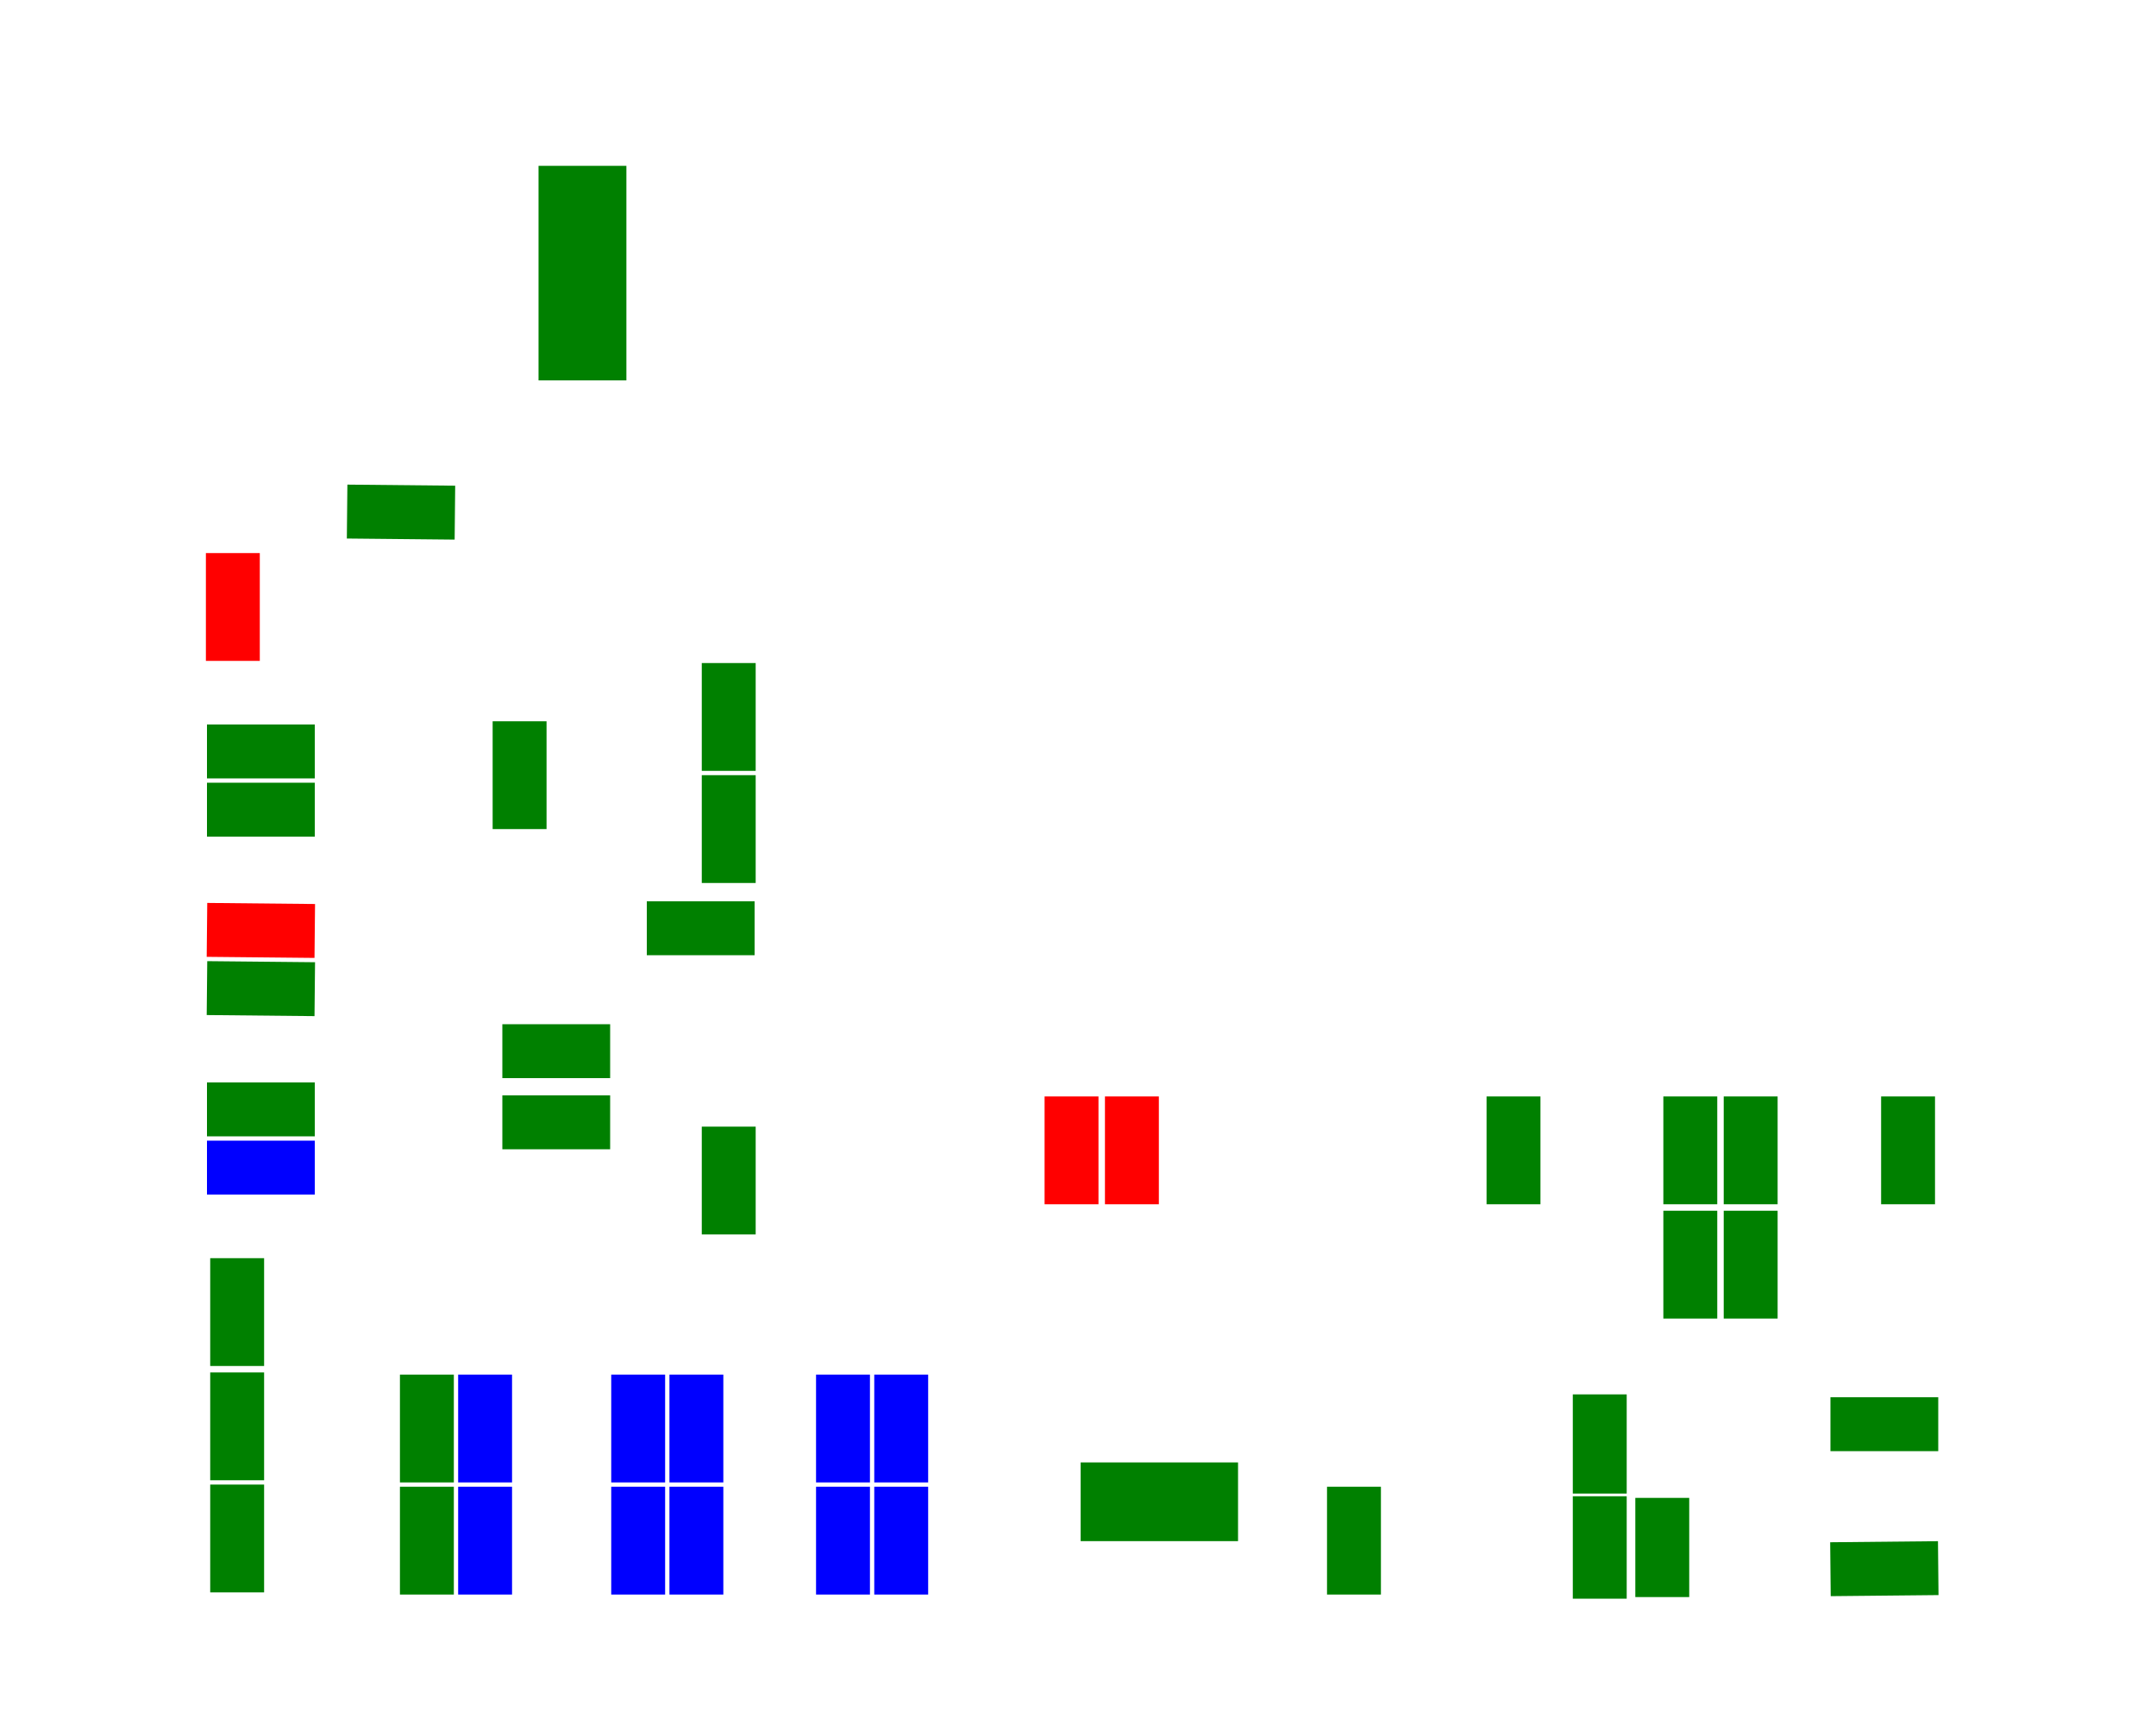
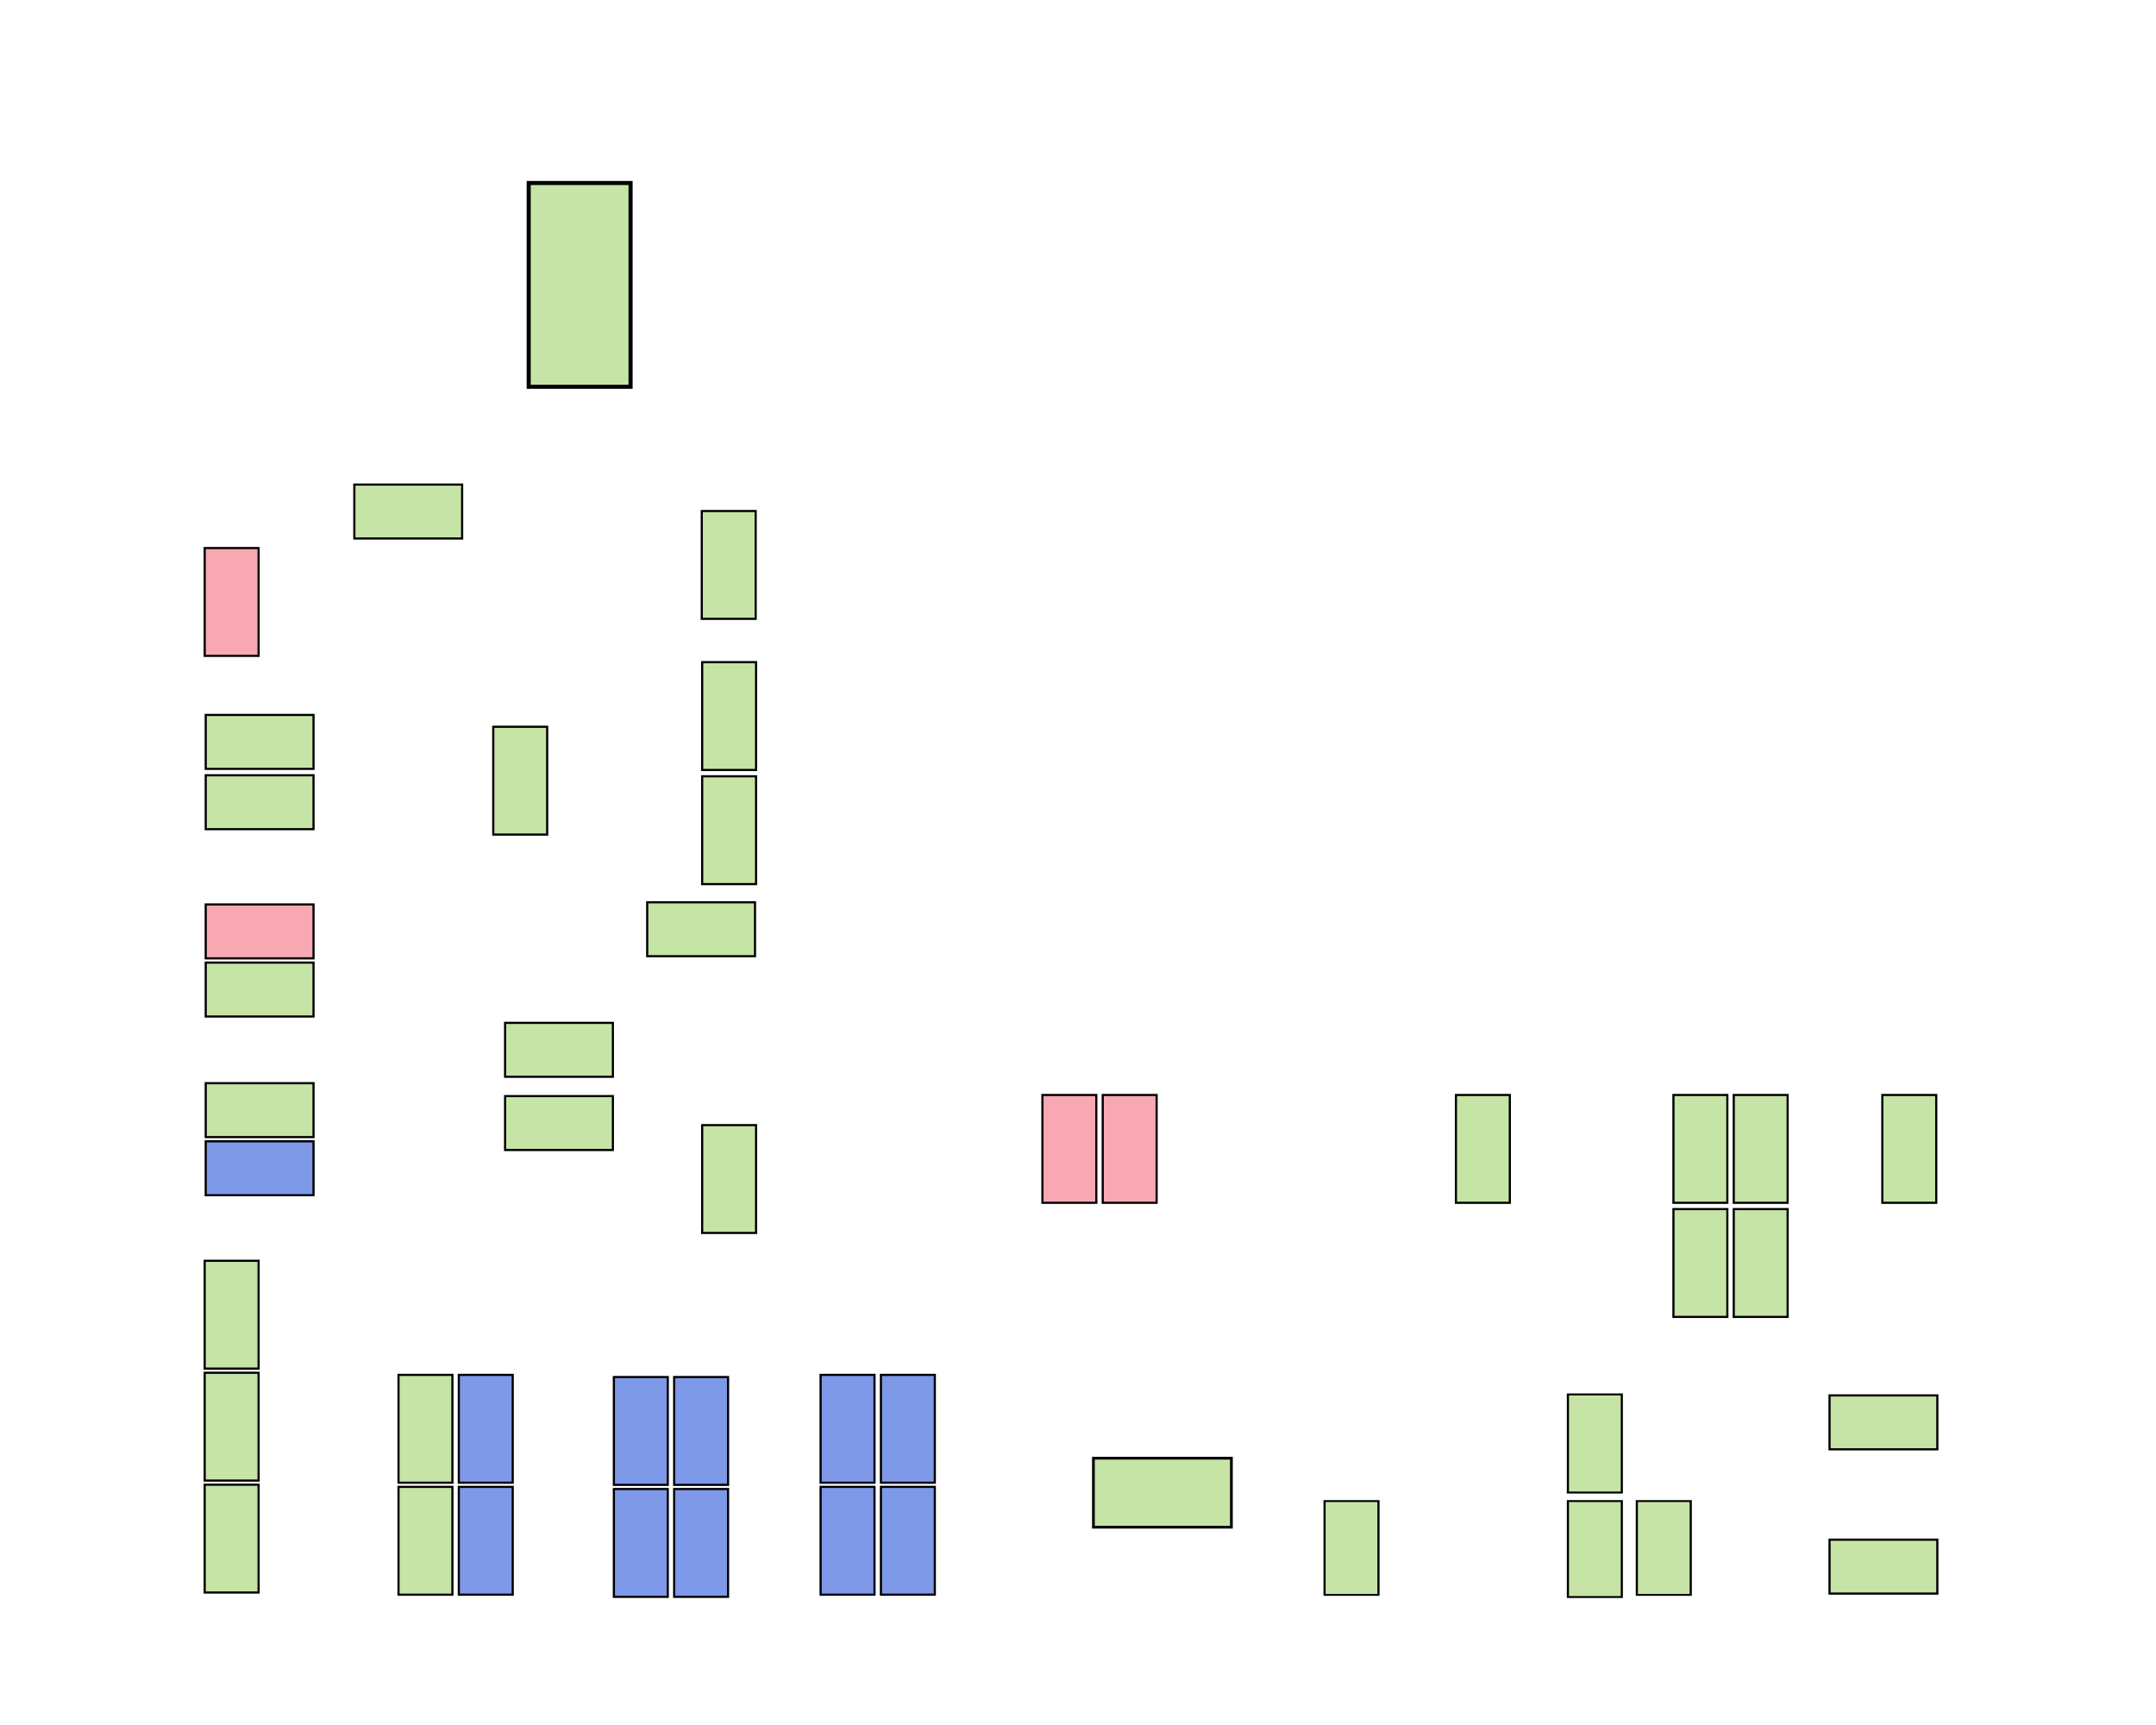
<svg xmlns="http://www.w3.org/2000/svg" version="1.1" width="1000" height="800" viewBox="0 0 1000 800" xml:space="preserve">
  <defs>
</defs>
-   <g transform="matrix(1 0 0 1 338 332.5)">
-     <rect style="stroke: none; stroke-width: 1; stroke-dasharray: none; stroke-linecap: butt; stroke-dashoffset: 0; stroke-linejoin: miter; stroke-miterlimit: 4; fill: rgb(0,128,0); fill-rule: nonzero; opacity: 1;" x="-12.5" y="-25" rx="0" ry="0" width="25" height="50" />
+   <g transform="matrix(1.89 0 0 1.89 268.85 132.12)" id="1">
+     <rect style="stroke: rgb(0,0,0); stroke-width: 1; stroke-dasharray: none; stroke-linecap: butt; stroke-dashoffset: 0; stroke-linejoin: miter; stroke-miterlimit: 4; fill: rgb(199,228,167); fill-rule: nonzero; opacity: 1;" x="-12.5" y="-25" rx="0" ry="0" width="25" height="50" />
  </g>
-   <g transform="matrix(1 0 0 1 338 384.5)">
-     <rect style="stroke: none; stroke-width: 1; stroke-dasharray: none; stroke-linecap: butt; stroke-dashoffset: 0; stroke-linejoin: miter; stroke-miterlimit: 4; fill: rgb(0,128,0); fill-rule: nonzero; opacity: 1;" x="-12.5" y="-25" rx="0" ry="0" width="25" height="50" />
+   <g transform="matrix(0 1 -1 0 189.35 237.23)" id="1">
+     <rect style="stroke: rgb(0,0,0); stroke-width: 1; stroke-dasharray: none; stroke-linecap: butt; stroke-dashoffset: 0; stroke-linejoin: miter; stroke-miterlimit: 4; fill: rgb(199,228,167); fill-rule: nonzero; opacity: 1;" x="-12.5" y="-25" rx="0" ry="0" width="25" height="50" />
  </g>
-   <g transform="matrix(1 0 0 1 241 359.5)">
-     <rect style="stroke: none; stroke-width: 1; stroke-dasharray: none; stroke-linecap: butt; stroke-dashoffset: 0; stroke-linejoin: miter; stroke-miterlimit: 4; fill: rgb(0,128,0); fill-rule: nonzero; opacity: 1;" x="-12.5" y="-25" rx="0" ry="0" width="25" height="50" />
+   <g transform="matrix(1 0 0 1 241.29 362.05)" id="1">
+     <rect style="stroke: rgb(0,0,0); stroke-width: 1; stroke-dasharray: none; stroke-linecap: butt; stroke-dashoffset: 0; stroke-linejoin: miter; stroke-miterlimit: 4; fill: rgb(199,228,167); fill-rule: nonzero; opacity: 1;" x="-12.5" y="-25" rx="0" ry="0" width="25" height="50" />
  </g>
-   <g transform="matrix(1 0 0 1 885 533.5)">
-     <rect style="stroke: none; stroke-width: 1; stroke-dasharray: none; stroke-linecap: butt; stroke-dashoffset: 0; stroke-linejoin: miter; stroke-miterlimit: 4; fill: rgb(0,128,0); fill-rule: nonzero; opacity: 1;" x="-12.5" y="-25" rx="0" ry="0" width="25" height="50" />
+   <g transform="matrix(1 0 0 1 338.18 385.02)" id="1">
+     <rect style="stroke: rgb(0,0,0); stroke-width: 1; stroke-dasharray: none; stroke-linecap: butt; stroke-dashoffset: 0; stroke-linejoin: miter; stroke-miterlimit: 4; fill: rgb(199,228,167); fill-rule: nonzero; opacity: 1;" x="-12.5" y="-25" rx="0" ry="0" width="25" height="50" />
  </g>
-   <g transform="matrix(1 0 0 1 784 533.5)">
-     <rect style="stroke: none; stroke-width: 1; stroke-dasharray: none; stroke-linecap: butt; stroke-dashoffset: 0; stroke-linejoin: miter; stroke-miterlimit: 4; fill: rgb(0,128,0); fill-rule: nonzero; opacity: 1;" x="-12.5" y="-25" rx="0" ry="0" width="25" height="50" />
+   <g transform="matrix(1 0 0 1 338.18 332.09)" id="1">
+     <rect style="stroke: rgb(0,0,0); stroke-width: 1; stroke-dasharray: none; stroke-linecap: butt; stroke-dashoffset: 0; stroke-linejoin: miter; stroke-miterlimit: 4; fill: rgb(199,228,167); fill-rule: nonzero; opacity: 1;" x="-12.5" y="-25" rx="0" ry="0" width="25" height="50" />
  </g>
-   <g transform="matrix(1 0 0 1 784 586.5)">
-     <rect style="stroke: none; stroke-width: 1; stroke-dasharray: none; stroke-linecap: butt; stroke-dashoffset: 0; stroke-linejoin: miter; stroke-miterlimit: 4; fill: rgb(0,128,0); fill-rule: nonzero; opacity: 1;" x="-12.5" y="-25" rx="0" ry="0" width="25" height="50" />
+   <g transform="matrix(0 1 -1 0 325.19 430.96)" id="1">
+     <rect style="stroke: rgb(0,0,0); stroke-width: 1; stroke-dasharray: none; stroke-linecap: butt; stroke-dashoffset: 0; stroke-linejoin: miter; stroke-miterlimit: 4; fill: rgb(199,228,167); fill-rule: nonzero; opacity: 1;" x="-12.5" y="-25" rx="0" ry="0" width="25" height="50" />
  </g>
-   <g transform="matrix(1 0 0 1 812 533.5)">
-     <rect style="stroke: none; stroke-width: 1; stroke-dasharray: none; stroke-linecap: butt; stroke-dashoffset: 0; stroke-linejoin: miter; stroke-miterlimit: 4; fill: rgb(0,128,0); fill-rule: nonzero; opacity: 1;" x="-12.5" y="-25" rx="0" ry="0" width="25" height="50" />
+   <g transform="matrix(0 1 -1 0 259.27 486.88)" id="1">
+     <rect style="stroke: rgb(0,0,0); stroke-width: 1; stroke-dasharray: none; stroke-linecap: butt; stroke-dashoffset: 0; stroke-linejoin: miter; stroke-miterlimit: 4; fill: rgb(199,228,167); fill-rule: nonzero; opacity: 1;" x="-12.5" y="-25" rx="0" ry="0" width="25" height="50" />
  </g>
-   <g transform="matrix(1 0 0 1 812 586.5)">
-     <rect style="stroke: none; stroke-width: 1; stroke-dasharray: none; stroke-linecap: butt; stroke-dashoffset: 0; stroke-linejoin: miter; stroke-miterlimit: 4; fill: rgb(0,128,0); fill-rule: nonzero; opacity: 1;" x="-12.5" y="-25" rx="0" ry="0" width="25" height="50" />
+   <g transform="matrix(0 1 -1 0 259.27 520.83)" id="1">
+     <rect style="stroke: rgb(0,0,0); stroke-width: 1; stroke-dasharray: none; stroke-linecap: butt; stroke-dashoffset: 0; stroke-linejoin: miter; stroke-miterlimit: 4; fill: rgb(199,228,167); fill-rule: nonzero; opacity: 1;" x="-12.5" y="-25" rx="0" ry="0" width="25" height="50" />
  </g>
-   <g transform="matrix(1 0 0 1 702 533.5)">
-     <rect style="stroke: none; stroke-width: 1; stroke-dasharray: none; stroke-linecap: butt; stroke-dashoffset: 0; stroke-linejoin: miter; stroke-miterlimit: 4; fill: rgb(0,128,0); fill-rule: nonzero; opacity: 1;" x="-12.5" y="-25" rx="0" ry="0" width="25" height="50" />
+   <g transform="matrix(1 0 0 1 338.18 546.8)" id="1">
+     <rect style="stroke: rgb(0,0,0); stroke-width: 1; stroke-dasharray: none; stroke-linecap: butt; stroke-dashoffset: 0; stroke-linejoin: miter; stroke-miterlimit: 4; fill: rgb(199,228,167); fill-rule: nonzero; opacity: 1;" x="-12.5" y="-25" rx="0" ry="0" width="25" height="50" />
  </g>
-   <g transform="matrix(1 0 0 1 338 547.5)">
-     <rect style="stroke: none; stroke-width: 1; stroke-dasharray: none; stroke-linecap: butt; stroke-dashoffset: 0; stroke-linejoin: miter; stroke-miterlimit: 4; fill: rgb(0,128,0); fill-rule: nonzero; opacity: 1;" x="-12.5" y="-25" rx="0" ry="0" width="25" height="50" />
+   <g transform="matrix(0 1 -1 0 120.42 372.04)" id="1">
+     <rect style="stroke: rgb(0,0,0); stroke-width: 1; stroke-dasharray: none; stroke-linecap: butt; stroke-dashoffset: 0; stroke-linejoin: miter; stroke-miterlimit: 4; fill: rgb(199,228,167); fill-rule: nonzero; opacity: 1;" x="-12.5" y="-25" rx="0" ry="0" width="25" height="50" />
  </g>
-   <g transform="matrix(0 1 -1 0 258 520.5)">
-     <rect style="stroke: none; stroke-width: 1; stroke-dasharray: none; stroke-linecap: butt; stroke-dashoffset: 0; stroke-linejoin: miter; stroke-miterlimit: 4; fill: rgb(0,128,0); fill-rule: nonzero; opacity: 1;" x="-12.5" y="-25" rx="0" ry="0" width="25" height="50" />
+   <g transform="matrix(0 1 -1 0 120.42 344.08)" id="1">
+     <rect style="stroke: rgb(0,0,0); stroke-width: 1; stroke-dasharray: none; stroke-linecap: butt; stroke-dashoffset: 0; stroke-linejoin: miter; stroke-miterlimit: 4; fill: rgb(199,228,167); fill-rule: nonzero; opacity: 1;" x="-12.5" y="-25" rx="0" ry="0" width="25" height="50" />
  </g>
-   <g transform="matrix(1 0 0 1 497 533.5)">
-     <rect style="stroke: none; stroke-width: 1; stroke-dasharray: none; stroke-linecap: butt; stroke-dashoffset: 0; stroke-linejoin: miter; stroke-miterlimit: 4; fill: rgb(255,0,0); fill-rule: nonzero; opacity: 1;" x="-12.5" y="-25" rx="0" ry="0" width="25" height="50" />
+   <g transform="matrix(0 1 -1 0 120.42 458.92)" id="1">
+     <rect style="stroke: rgb(0,0,0); stroke-width: 1; stroke-dasharray: none; stroke-linecap: butt; stroke-dashoffset: 0; stroke-linejoin: miter; stroke-miterlimit: 4; fill: rgb(199,228,167); fill-rule: nonzero; opacity: 1;" x="-12.5" y="-25" rx="0" ry="0" width="25" height="50" />
  </g>
-   <g transform="matrix(1 0 0 1 525 533.5)">
-     <rect style="stroke: none; stroke-width: 1; stroke-dasharray: none; stroke-linecap: butt; stroke-dashoffset: 0; stroke-linejoin: miter; stroke-miterlimit: 4; fill: rgb(255,0,0); fill-rule: nonzero; opacity: 1;" x="-12.5" y="-25" rx="0" ry="0" width="25" height="50" />
+   <g transform="matrix(0 1 -1 0 120.42 514.84)" id="1">
+     <rect style="stroke: rgb(0,0,0); stroke-width: 1; stroke-dasharray: none; stroke-linecap: butt; stroke-dashoffset: 0; stroke-linejoin: miter; stroke-miterlimit: 4; fill: rgb(199,228,167); fill-rule: nonzero; opacity: 1;" x="-12.5" y="-25" rx="0" ry="0" width="25" height="50" />
  </g>
-   <g transform="matrix(1 0 0 1 108 281.5)">
-     <rect style="stroke: none; stroke-width: 1; stroke-dasharray: none; stroke-linecap: butt; stroke-dashoffset: 0; stroke-linejoin: miter; stroke-miterlimit: 4; fill: rgb(255,0,0); fill-rule: nonzero; opacity: 1;" x="-12.5" y="-25" rx="0" ry="0" width="25" height="50" />
+   <g transform="matrix(1 0 0 1 107.44 609.71)" id="1">
+     <rect style="stroke: rgb(0,0,0); stroke-width: 1; stroke-dasharray: none; stroke-linecap: butt; stroke-dashoffset: 0; stroke-linejoin: miter; stroke-miterlimit: 4; fill: rgb(199,228,167); fill-rule: nonzero; opacity: 1;" x="-12.5" y="-25" rx="0" ry="0" width="25" height="50" />
  </g>
-   <g transform="matrix(1 0 0 1 418 714.5)">
-     <rect style="stroke: none; stroke-width: 1; stroke-dasharray: none; stroke-linecap: butt; stroke-dashoffset: 0; stroke-linejoin: miter; stroke-miterlimit: 4; fill: rgb(0,0,255); fill-rule: nonzero; opacity: 1;" x="-12.5" y="-25" rx="0" ry="0" width="25" height="50" />
+   <g transform="matrix(1 0 0 1 107.44 661.64)" id="1">
+     <rect style="stroke: rgb(0,0,0); stroke-width: 1; stroke-dasharray: none; stroke-linecap: butt; stroke-dashoffset: 0; stroke-linejoin: miter; stroke-miterlimit: 4; fill: rgb(199,228,167); fill-rule: nonzero; opacity: 1;" x="-12.5" y="-25" rx="0" ry="0" width="25" height="50" />
  </g>
-   <g transform="matrix(1 0 0 1 418 662.5)">
-     <rect style="stroke: none; stroke-width: 1; stroke-dasharray: none; stroke-linecap: butt; stroke-dashoffset: 0; stroke-linejoin: miter; stroke-miterlimit: 4; fill: rgb(0,0,255); fill-rule: nonzero; opacity: 1;" x="-12.5" y="-25" rx="0" ry="0" width="25" height="50" />
+   <g transform="matrix(1 0 0 1 107.44 713.56)" id="1">
+     <rect style="stroke: rgb(0,0,0); stroke-width: 1; stroke-dasharray: none; stroke-linecap: butt; stroke-dashoffset: 0; stroke-linejoin: miter; stroke-miterlimit: 4; fill: rgb(199,228,167); fill-rule: nonzero; opacity: 1;" x="-12.5" y="-25" rx="0" ry="0" width="25" height="50" />
  </g>
-   <g transform="matrix(1 0 0 1 391 662.5)">
-     <rect style="stroke: none; stroke-width: 1; stroke-dasharray: none; stroke-linecap: butt; stroke-dashoffset: 0; stroke-linejoin: miter; stroke-miterlimit: 4; fill: rgb(0,0,255); fill-rule: nonzero; opacity: 1;" x="-12.5" y="-25" rx="0" ry="0" width="25" height="50" />
+   <g transform="matrix(1 0 0 1 197.34 662.63)" id="1">
+     <rect style="stroke: rgb(0,0,0); stroke-width: 1; stroke-dasharray: none; stroke-linecap: butt; stroke-dashoffset: 0; stroke-linejoin: miter; stroke-miterlimit: 4; fill: rgb(199,228,167); fill-rule: nonzero; opacity: 1;" x="-12.5" y="-25" rx="0" ry="0" width="25" height="50" />
  </g>
-   <g transform="matrix(1 0 0 1 391 714.5)">
-     <rect style="stroke: none; stroke-width: 1; stroke-dasharray: none; stroke-linecap: butt; stroke-dashoffset: 0; stroke-linejoin: miter; stroke-miterlimit: 4; fill: rgb(0,0,255); fill-rule: nonzero; opacity: 1;" x="-12.5" y="-25" rx="0" ry="0" width="25" height="50" />
+   <g transform="matrix(1 0 0 1 197.34 714.56)" id="1">
+     <rect style="stroke: rgb(0,0,0); stroke-width: 1; stroke-dasharray: none; stroke-linecap: butt; stroke-dashoffset: 0; stroke-linejoin: miter; stroke-miterlimit: 4; fill: rgb(199,228,167); fill-rule: nonzero; opacity: 1;" x="-12.5" y="-25" rx="0" ry="0" width="25" height="50" />
  </g>
-   <g transform="matrix(1 0 0 1 323 714.5)">
-     <rect style="stroke: none; stroke-width: 1; stroke-dasharray: none; stroke-linecap: butt; stroke-dashoffset: 0; stroke-linejoin: miter; stroke-miterlimit: 4; fill: rgb(0,0,255); fill-rule: nonzero; opacity: 1;" x="-12.5" y="-25" rx="0" ry="0" width="25" height="50" />
+   <g transform="matrix(1 0 0 1 687.79 532.82)" id="1">
+     <rect style="stroke: rgb(0,0,0); stroke-width: 1; stroke-dasharray: none; stroke-linecap: butt; stroke-dashoffset: 0; stroke-linejoin: miter; stroke-miterlimit: 4; fill: rgb(199,228,167); fill-rule: nonzero; opacity: 1;" x="-12.5" y="-25" rx="0" ry="0" width="25" height="50" />
  </g>
-   <g transform="matrix(1 0 0 1 296 714.5)">
-     <rect style="stroke: none; stroke-width: 1; stroke-dasharray: none; stroke-linecap: butt; stroke-dashoffset: 0; stroke-linejoin: miter; stroke-miterlimit: 4; fill: rgb(0,0,255); fill-rule: nonzero; opacity: 1;" x="-12.5" y="-25" rx="0" ry="0" width="25" height="50" />
+   <g transform="matrix(1 0 0 1 816.65 532.82)" id="1">
+     <rect style="stroke: rgb(0,0,0); stroke-width: 1; stroke-dasharray: none; stroke-linecap: butt; stroke-dashoffset: 0; stroke-linejoin: miter; stroke-miterlimit: 4; fill: rgb(199,228,167); fill-rule: nonzero; opacity: 1;" x="-12.5" y="-25" rx="0" ry="0" width="25" height="50" />
  </g>
-   <g transform="matrix(1 0 0 1 323 662.5)">
-     <rect style="stroke: none; stroke-width: 1; stroke-dasharray: none; stroke-linecap: butt; stroke-dashoffset: 0; stroke-linejoin: miter; stroke-miterlimit: 4; fill: rgb(0,0,255); fill-rule: nonzero; opacity: 1;" x="-12.5" y="-25" rx="0" ry="0" width="25" height="50" />
+   <g transform="matrix(1 0 0 1 788.68 532.82)" id="1">
+     <rect style="stroke: rgb(0,0,0); stroke-width: 1; stroke-dasharray: none; stroke-linecap: butt; stroke-dashoffset: 0; stroke-linejoin: miter; stroke-miterlimit: 4; fill: rgb(199,228,167); fill-rule: nonzero; opacity: 1;" x="-12.5" y="-25" rx="0" ry="0" width="25" height="50" />
  </g>
-   <g transform="matrix(1 0 0 1 296 662.5)">
-     <rect style="stroke: none; stroke-width: 1; stroke-dasharray: none; stroke-linecap: butt; stroke-dashoffset: 0; stroke-linejoin: miter; stroke-miterlimit: 4; fill: rgb(0,0,255); fill-rule: nonzero; opacity: 1;" x="-12.5" y="-25" rx="0" ry="0" width="25" height="50" />
+   <g transform="matrix(1 0 0 1 816.65 585.74)" id="1">
+     <rect style="stroke: rgb(0,0,0); stroke-width: 1; stroke-dasharray: none; stroke-linecap: butt; stroke-dashoffset: 0; stroke-linejoin: miter; stroke-miterlimit: 4; fill: rgb(199,228,167); fill-rule: nonzero; opacity: 1;" x="-12.5" y="-25" rx="0" ry="0" width="25" height="50" />
  </g>
-   <g transform="matrix(1 0 0 1 225 714.5)">
-     <rect style="stroke: none; stroke-width: 1; stroke-dasharray: none; stroke-linecap: butt; stroke-dashoffset: 0; stroke-linejoin: miter; stroke-miterlimit: 4; fill: rgb(0,0,255); fill-rule: nonzero; opacity: 1;" x="-12.5" y="-25" rx="0" ry="0" width="25" height="50" />
+   <g transform="matrix(1 0 0 1 788.68 585.74)" id="1">
+     <rect style="stroke: rgb(0,0,0); stroke-width: 1; stroke-dasharray: none; stroke-linecap: butt; stroke-dashoffset: 0; stroke-linejoin: miter; stroke-miterlimit: 4; fill: rgb(199,228,167); fill-rule: nonzero; opacity: 1;" x="-12.5" y="-25" rx="0" ry="0" width="25" height="50" />
  </g>
-   <g transform="matrix(1 0 0 1 225 662.5)">
-     <rect style="stroke: none; stroke-width: 1; stroke-dasharray: none; stroke-linecap: butt; stroke-dashoffset: 0; stroke-linejoin: miter; stroke-miterlimit: 4; fill: rgb(0,0,255); fill-rule: nonzero; opacity: 1;" x="-12.5" y="-25" rx="0" ry="0" width="25" height="50" />
+   <g transform="matrix(1 0 0 1 885.57 532.82)" id="1">
+     <rect style="stroke: rgb(0,0,0); stroke-width: 1; stroke-dasharray: none; stroke-linecap: butt; stroke-dashoffset: 0; stroke-linejoin: miter; stroke-miterlimit: 4; fill: rgb(199,228,167); fill-rule: nonzero; opacity: 1;" x="-12.5" y="-25" rx="0" ry="0" width="25" height="50" />
  </g>
-   <g transform="matrix(0 1 -1 0 121 541.5)">
-     <rect style="stroke: none; stroke-width: 1; stroke-dasharray: none; stroke-linecap: butt; stroke-dashoffset: 0; stroke-linejoin: miter; stroke-miterlimit: 4; fill: rgb(0,0,255); fill-rule: nonzero; opacity: 1;" x="-12.5" y="-25" rx="0" ry="0" width="25" height="50" />
+   <g transform="matrix(0 1 -1 0 873.58 726.55)" id="1">
+     <rect style="stroke: rgb(0,0,0); stroke-width: 1; stroke-dasharray: none; stroke-linecap: butt; stroke-dashoffset: 0; stroke-linejoin: miter; stroke-miterlimit: 4; fill: rgb(199,228,167); fill-rule: nonzero; opacity: 1;" x="-12.5" y="-25" rx="0" ry="0" width="25" height="50" />
  </g>
-   <g transform="matrix(0 1 -1 0 121 514.5)">
-     <rect style="stroke: none; stroke-width: 1; stroke-dasharray: none; stroke-linecap: butt; stroke-dashoffset: 0; stroke-linejoin: miter; stroke-miterlimit: 4; fill: rgb(0,128,0); fill-rule: nonzero; opacity: 1;" x="-12.5" y="-25" rx="0" ry="0" width="25" height="50" />
+   <g transform="matrix(0 1 -1 0 873.58 659.64)" id="1">
+     <rect style="stroke: rgb(0,0,0); stroke-width: 1; stroke-dasharray: none; stroke-linecap: butt; stroke-dashoffset: 0; stroke-linejoin: miter; stroke-miterlimit: 4; fill: rgb(199,228,167); fill-rule: nonzero; opacity: 1;" x="-12.5" y="-25" rx="0" ry="0" width="25" height="50" />
  </g>
-   <g transform="matrix(-0.01 1 -1 -0.01 121 431.5)">
-     <rect style="stroke: none; stroke-width: 1; stroke-dasharray: none; stroke-linecap: butt; stroke-dashoffset: 0; stroke-linejoin: miter; stroke-miterlimit: 4; fill: rgb(255,0,0); fill-rule: nonzero; opacity: 1;" x="-12.5" y="-25" rx="0" ry="0" width="25" height="50" />
+   <g transform="matrix(1 0 0 0.87 771.7 717.9)" id="1">
+     <rect style="stroke: rgb(0,0,0); stroke-width: 1; stroke-dasharray: none; stroke-linecap: butt; stroke-dashoffset: 0; stroke-linejoin: miter; stroke-miterlimit: 4; fill: rgb(199,228,167); fill-rule: nonzero; opacity: 1;" x="-12.5" y="-25" rx="0" ry="0" width="25" height="50" />
  </g>
-   <g transform="matrix(1 0 0 1 110 713.5)">
-     <rect style="stroke: none; stroke-width: 1; stroke-dasharray: none; stroke-linecap: butt; stroke-dashoffset: 0; stroke-linejoin: miter; stroke-miterlimit: 4; fill: rgb(0,128,0); fill-rule: nonzero; opacity: 1;" x="-12.5" y="-25" rx="0" ry="0" width="25" height="50" />
+   <g transform="matrix(1 0 0 0.87 626.86 717.9)" id="1">
+     <rect style="stroke: rgb(0,0,0); stroke-width: 1; stroke-dasharray: none; stroke-linecap: butt; stroke-dashoffset: 0; stroke-linejoin: miter; stroke-miterlimit: 4; fill: rgb(199,228,167); fill-rule: nonzero; opacity: 1;" x="-12.5" y="-25" rx="0" ry="0" width="25" height="50" />
  </g>
-   <g transform="matrix(1 0 0 1 110 661.5)">
-     <rect style="stroke: none; stroke-width: 1; stroke-dasharray: none; stroke-linecap: butt; stroke-dashoffset: 0; stroke-linejoin: miter; stroke-miterlimit: 4; fill: rgb(0,128,0); fill-rule: nonzero; opacity: 1;" x="-12.5" y="-25" rx="0" ry="0" width="25" height="50" />
+   <g transform="matrix(1 0 0 0.89 739.73 718.4)" id="1">
+     <rect style="stroke: rgb(0,0,0); stroke-width: 1; stroke-dasharray: none; stroke-linecap: butt; stroke-dashoffset: 0; stroke-linejoin: miter; stroke-miterlimit: 4; fill: rgb(199,228,167); fill-rule: nonzero; opacity: 1;" x="-12.5" y="-25" rx="0" ry="0" width="25" height="50" />
  </g>
-   <g transform="matrix(1 0 0 1 110 608.5)">
-     <rect style="stroke: none; stroke-width: 1; stroke-dasharray: none; stroke-linecap: butt; stroke-dashoffset: 0; stroke-linejoin: miter; stroke-miterlimit: 4; fill: rgb(0,128,0); fill-rule: nonzero; opacity: 1;" x="-12.5" y="-25" rx="0" ry="0" width="25" height="50" />
+   <g transform="matrix(1 0 0 0.91 739.73 669.44)" id="1">
+     <rect style="stroke: rgb(0,0,0); stroke-width: 1; stroke-dasharray: none; stroke-linecap: butt; stroke-dashoffset: 0; stroke-linejoin: miter; stroke-miterlimit: 4; fill: rgb(199,228,167); fill-rule: nonzero; opacity: 1;" x="-12.5" y="-25" rx="0" ry="0" width="25" height="50" />
  </g>
-   <g transform="matrix(1 0 0 1 198 714.5)">
-     <rect style="stroke: none; stroke-width: 1; stroke-dasharray: none; stroke-linecap: butt; stroke-dashoffset: 0; stroke-linejoin: miter; stroke-miterlimit: 4; fill: rgb(0,128,0); fill-rule: nonzero; opacity: 1;" x="-12.5" y="-25" rx="0" ry="0" width="25" height="50" />
+   <g transform="matrix(0 1.28 -1.28 0 539.15 692.26)" id="1">
+     <rect style="stroke: rgb(0,0,0); stroke-width: 1; stroke-dasharray: none; stroke-linecap: butt; stroke-dashoffset: 0; stroke-linejoin: miter; stroke-miterlimit: 4; fill: rgb(199,228,167); fill-rule: nonzero; opacity: 1;" x="-12.5" y="-25" rx="0" ry="0" width="25" height="50" />
  </g>
-   <g transform="matrix(1 0 0 1 198 662.5)">
-     <rect style="stroke: none; stroke-width: 1; stroke-dasharray: none; stroke-linecap: butt; stroke-dashoffset: 0; stroke-linejoin: miter; stroke-miterlimit: 4; fill: rgb(0,128,0); fill-rule: nonzero; opacity: 1;" x="-12.5" y="-25" rx="0" ry="0" width="25" height="50" />
+   <g transform="matrix(1 0 0 1 523.97 532.82)">
+     <rect style="stroke: rgb(0,0,0); stroke-width: 1; stroke-dasharray: none; stroke-linecap: butt; stroke-dashoffset: 0; stroke-linejoin: miter; stroke-miterlimit: 4; fill: rgb(247,168,178); fill-rule: nonzero; opacity: 1;" x="-12.5" y="-25" rx="0" ry="0" width="25" height="50" />
  </g>
-   <g transform="matrix(-0.01 1 -1 -0.01 121 458.5)">
-     <rect style="stroke: none; stroke-width: 1; stroke-dasharray: none; stroke-linecap: butt; stroke-dashoffset: 0; stroke-linejoin: miter; stroke-miterlimit: 4; fill: rgb(0,128,0); fill-rule: nonzero; opacity: 1;" x="-12.5" y="-25" rx="0" ry="0" width="25" height="50" />
+   <g transform="matrix(1 0 0 1 496 532.82)">
+     <rect style="stroke: rgb(0,0,0); stroke-width: 1; stroke-dasharray: none; stroke-linecap: butt; stroke-dashoffset: 0; stroke-linejoin: miter; stroke-miterlimit: 4; fill: rgb(247,168,178); fill-rule: nonzero; opacity: 1;" x="-12.5" y="-25" rx="0" ry="0" width="25" height="50" />
  </g>
-   <g transform="matrix(0 1 -1 0 121 375.5)">
-     <rect style="stroke: none; stroke-width: 1; stroke-dasharray: none; stroke-linecap: butt; stroke-dashoffset: 0; stroke-linejoin: miter; stroke-miterlimit: 4; fill: rgb(0,128,0); fill-rule: nonzero; opacity: 1;" x="-12.5" y="-25" rx="0" ry="0" width="25" height="50" />
+   <g transform="matrix(0 1 -1 0 120.42 431.96)">
+     <rect style="stroke: rgb(0,0,0); stroke-width: 1; stroke-dasharray: none; stroke-linecap: butt; stroke-dashoffset: 0; stroke-linejoin: miter; stroke-miterlimit: 4; fill: rgb(247,168,178); fill-rule: nonzero; opacity: 1;" x="-12.5" y="-25" rx="0" ry="0" width="25" height="50" />
  </g>
-   <g transform="matrix(-0.01 1 -1 -0.01 186 237.5)">
-     <rect style="stroke: none; stroke-width: 1; stroke-dasharray: none; stroke-linecap: butt; stroke-dashoffset: 0; stroke-linejoin: miter; stroke-miterlimit: 4; fill: rgb(0,128,0); fill-rule: nonzero; opacity: 1;" x="-12.5" y="-25" rx="0" ry="0" width="25" height="50" />
+   <g transform="matrix(1 0 0 1 107.44 279.17)">
+     <rect style="stroke: rgb(0,0,0); stroke-width: 1; stroke-dasharray: none; stroke-linecap: butt; stroke-dashoffset: 0; stroke-linejoin: miter; stroke-miterlimit: 4; fill: rgb(247,168,178); fill-rule: nonzero; opacity: 1;" x="-12.5" y="-25" rx="0" ry="0" width="25" height="50" />
  </g>
-   <g transform="matrix(0 1 -1 0 121 348.5)">
-     <rect style="stroke: none; stroke-width: 1; stroke-dasharray: none; stroke-linecap: butt; stroke-dashoffset: 0; stroke-linejoin: miter; stroke-miterlimit: 4; fill: rgb(0,128,0); fill-rule: nonzero; opacity: 1;" x="-12.5" y="-25" rx="0" ry="0" width="25" height="50" />
+   <g transform="matrix(1 0 0 1 393.12 714.56)" id="2">
+     <rect style="stroke: rgb(0,0,0); stroke-width: 1; stroke-dasharray: none; stroke-linecap: butt; stroke-dashoffset: 0; stroke-linejoin: miter; stroke-miterlimit: 4; fill: rgb(125,153,232); fill-rule: nonzero; opacity: 1;" x="-12.5" y="-25" rx="0" ry="0" width="25" height="50" />
  </g>
-   <g transform="matrix(0 1 -1 0 258 487.5)">
-     <rect style="stroke: none; stroke-width: 1; stroke-dasharray: none; stroke-linecap: butt; stroke-dashoffset: 0; stroke-linejoin: miter; stroke-miterlimit: 4; fill: rgb(0,128,0); fill-rule: nonzero; opacity: 1;" x="-12.5" y="-25" rx="0" ry="0" width="25" height="50" />
+   <g transform="matrix(1 0 0 1 393.12 662.63)" id="2">
+     <rect style="stroke: rgb(0,0,0); stroke-width: 1; stroke-dasharray: none; stroke-linecap: butt; stroke-dashoffset: 0; stroke-linejoin: miter; stroke-miterlimit: 4; fill: rgb(125,153,232); fill-rule: nonzero; opacity: 1;" x="-12.5" y="-25" rx="0" ry="0" width="25" height="50" />
  </g>
-   <g transform="matrix(0 1 -1 0 325 430.5)">
-     <rect style="stroke: none; stroke-width: 1; stroke-dasharray: none; stroke-linecap: butt; stroke-dashoffset: 0; stroke-linejoin: miter; stroke-miterlimit: 4; fill: rgb(0,128,0); fill-rule: nonzero; opacity: 1;" x="-12.5" y="-25" rx="0" ry="0" width="25" height="50" />
+   <g transform="matrix(1 0 0 1 421.09 662.63)" id="2">
+     <rect style="stroke: rgb(0,0,0); stroke-width: 1; stroke-dasharray: none; stroke-linecap: butt; stroke-dashoffset: 0; stroke-linejoin: miter; stroke-miterlimit: 4; fill: rgb(125,153,232); fill-rule: nonzero; opacity: 1;" x="-12.5" y="-25" rx="0" ry="0" width="25" height="50" />
  </g>
-   <g transform="matrix(1 0 0 1 628 714.5)">
-     <rect style="stroke: none; stroke-width: 1; stroke-dasharray: none; stroke-linecap: butt; stroke-dashoffset: 0; stroke-linejoin: miter; stroke-miterlimit: 4; fill: rgb(0,128,0); fill-rule: nonzero; opacity: 1;" x="-12.5" y="-25" rx="0" ry="0" width="25" height="50" />
+   <g transform="matrix(1 0 0 1 421.09 714.56)" id="2">
+     <rect style="stroke: rgb(0,0,0); stroke-width: 1; stroke-dasharray: none; stroke-linecap: butt; stroke-dashoffset: 0; stroke-linejoin: miter; stroke-miterlimit: 4; fill: rgb(125,153,232); fill-rule: nonzero; opacity: 1;" x="-12.5" y="-25" rx="0" ry="0" width="25" height="50" />
  </g>
-   <g transform="matrix(1 0 0 0.92 742 669.67)">
-     <rect style="stroke: none; stroke-width: 1; stroke-dasharray: none; stroke-linecap: butt; stroke-dashoffset: 0; stroke-linejoin: miter; stroke-miterlimit: 4; fill: rgb(0,128,0); fill-rule: nonzero; opacity: 1;" x="-12.5" y="-25" rx="0" ry="0" width="25" height="50" />
+   <g transform="matrix(1 0 0 1 297.23 715.56)" id="2">
+     <rect style="stroke: rgb(0,0,0); stroke-width: 1; stroke-dasharray: none; stroke-linecap: butt; stroke-dashoffset: 0; stroke-linejoin: miter; stroke-miterlimit: 4; fill: rgb(125,153,232); fill-rule: nonzero; opacity: 1;" x="-12.5" y="-25" rx="0" ry="0" width="25" height="50" />
  </g>
-   <g transform="matrix(1 0 0 0.95 742 717.67)">
-     <rect style="stroke: none; stroke-width: 1; stroke-dasharray: none; stroke-linecap: butt; stroke-dashoffset: 0; stroke-linejoin: miter; stroke-miterlimit: 4; fill: rgb(0,128,0); fill-rule: nonzero; opacity: 1;" x="-12.5" y="-25" rx="0" ry="0" width="25" height="50" />
+   <g transform="matrix(1 0 0 1 297.23 663.63)" id="2">
+     <rect style="stroke: rgb(0,0,0); stroke-width: 1; stroke-dasharray: none; stroke-linecap: butt; stroke-dashoffset: 0; stroke-linejoin: miter; stroke-miterlimit: 4; fill: rgb(125,153,232); fill-rule: nonzero; opacity: 1;" x="-12.5" y="-25" rx="0" ry="0" width="25" height="50" />
  </g>
-   <g transform="matrix(1 0 0 0.92 771 717.67)">
-     <rect style="stroke: none; stroke-width: 1; stroke-dasharray: none; stroke-linecap: butt; stroke-dashoffset: 0; stroke-linejoin: miter; stroke-miterlimit: 4; fill: rgb(0,128,0); fill-rule: nonzero; opacity: 1;" x="-12.5" y="-25" rx="0" ry="0" width="25" height="50" />
+   <g transform="matrix(1 0 0 1 325.19 663.63)" id="2">
+     <rect style="stroke: rgb(0,0,0); stroke-width: 1; stroke-dasharray: none; stroke-linecap: butt; stroke-dashoffset: 0; stroke-linejoin: miter; stroke-miterlimit: 4; fill: rgb(125,153,232); fill-rule: nonzero; opacity: 1;" x="-12.5" y="-25" rx="0" ry="0" width="25" height="50" />
  </g>
-   <g transform="matrix(0 1 -1 0 874 660.5)">
-     <rect style="stroke: none; stroke-width: 1; stroke-dasharray: none; stroke-linecap: butt; stroke-dashoffset: 0; stroke-linejoin: miter; stroke-miterlimit: 4; fill: rgb(0,128,0); fill-rule: nonzero; opacity: 1;" x="-12.5" y="-25" rx="0" ry="0" width="25" height="50" />
+   <g transform="matrix(1 0 0 1 325.19 715.56)" id="2">
+     <rect style="stroke: rgb(0,0,0); stroke-width: 1; stroke-dasharray: none; stroke-linecap: butt; stroke-dashoffset: 0; stroke-linejoin: miter; stroke-miterlimit: 4; fill: rgb(125,153,232); fill-rule: nonzero; opacity: 1;" x="-12.5" y="-25" rx="0" ry="0" width="25" height="50" />
  </g>
-   <g transform="matrix(0.01 1 -1 0.01 874 727.5)">
-     <rect style="stroke: none; stroke-width: 1; stroke-dasharray: none; stroke-linecap: butt; stroke-dashoffset: 0; stroke-linejoin: miter; stroke-miterlimit: 4; fill: rgb(0,128,0); fill-rule: nonzero; opacity: 1;" x="-12.5" y="-25" rx="0" ry="0" width="25" height="50" />
+   <g transform="matrix(1 0 0 1 225.31 662.63)" id="2">
+     <rect style="stroke: rgb(0,0,0); stroke-width: 1; stroke-dasharray: none; stroke-linecap: butt; stroke-dashoffset: 0; stroke-linejoin: miter; stroke-miterlimit: 4; fill: rgb(125,153,232); fill-rule: nonzero; opacity: 1;" x="-12.5" y="-25" rx="0" ry="0" width="25" height="50" />
  </g>
-   <g transform="matrix(0 1.46 -1.46 0 537.73 696.48)">
-     <rect style="stroke: none; stroke-width: 1; stroke-dasharray: none; stroke-linecap: butt; stroke-dashoffset: 0; stroke-linejoin: miter; stroke-miterlimit: 4; fill: rgb(0,128,0); fill-rule: nonzero; opacity: 1;" x="-12.5" y="-25" rx="0" ry="0" width="25" height="50" />
+   <g transform="matrix(1 0 0 1 225.31 714.56)" id="2">
+     <rect style="stroke: rgb(0,0,0); stroke-width: 1; stroke-dasharray: none; stroke-linecap: butt; stroke-dashoffset: 0; stroke-linejoin: miter; stroke-miterlimit: 4; fill: rgb(125,153,232); fill-rule: nonzero; opacity: 1;" x="-12.5" y="-25" rx="0" ry="0" width="25" height="50" />
  </g>
-   <g transform="matrix(1.63 0 0 1.99 270.16 126.66)">
-     <rect style="stroke: none; stroke-width: 1; stroke-dasharray: none; stroke-linecap: butt; stroke-dashoffset: 0; stroke-linejoin: miter; stroke-miterlimit: 4; fill: rgb(0,128,0); fill-rule: nonzero; opacity: 1;" x="-12.5" y="-25" rx="0" ry="0" width="25" height="50" />
+   <g transform="matrix(0 1 -1 0 120.42 541.8)" id="2">
+     <rect style="stroke: rgb(0,0,0); stroke-width: 1; stroke-dasharray: none; stroke-linecap: butt; stroke-dashoffset: 0; stroke-linejoin: miter; stroke-miterlimit: 4; fill: rgb(125,153,232); fill-rule: nonzero; opacity: 1;" x="-12.5" y="-25" rx="0" ry="0" width="25" height="50" />
+   </g>
+   <g transform="matrix(1 0 0 1 338 262)" id="1">
+     <rect style="stroke: rgb(0,0,0); stroke-width: 1; stroke-dasharray: none; stroke-linecap: butt; stroke-dashoffset: 0; stroke-linejoin: miter; stroke-miterlimit: 4; fill: rgb(199,228,167); fill-rule: nonzero; opacity: 1;" x="-12.5" y="-25" rx="0" ry="0" width="25" height="50" />
  </g>
</svg>
